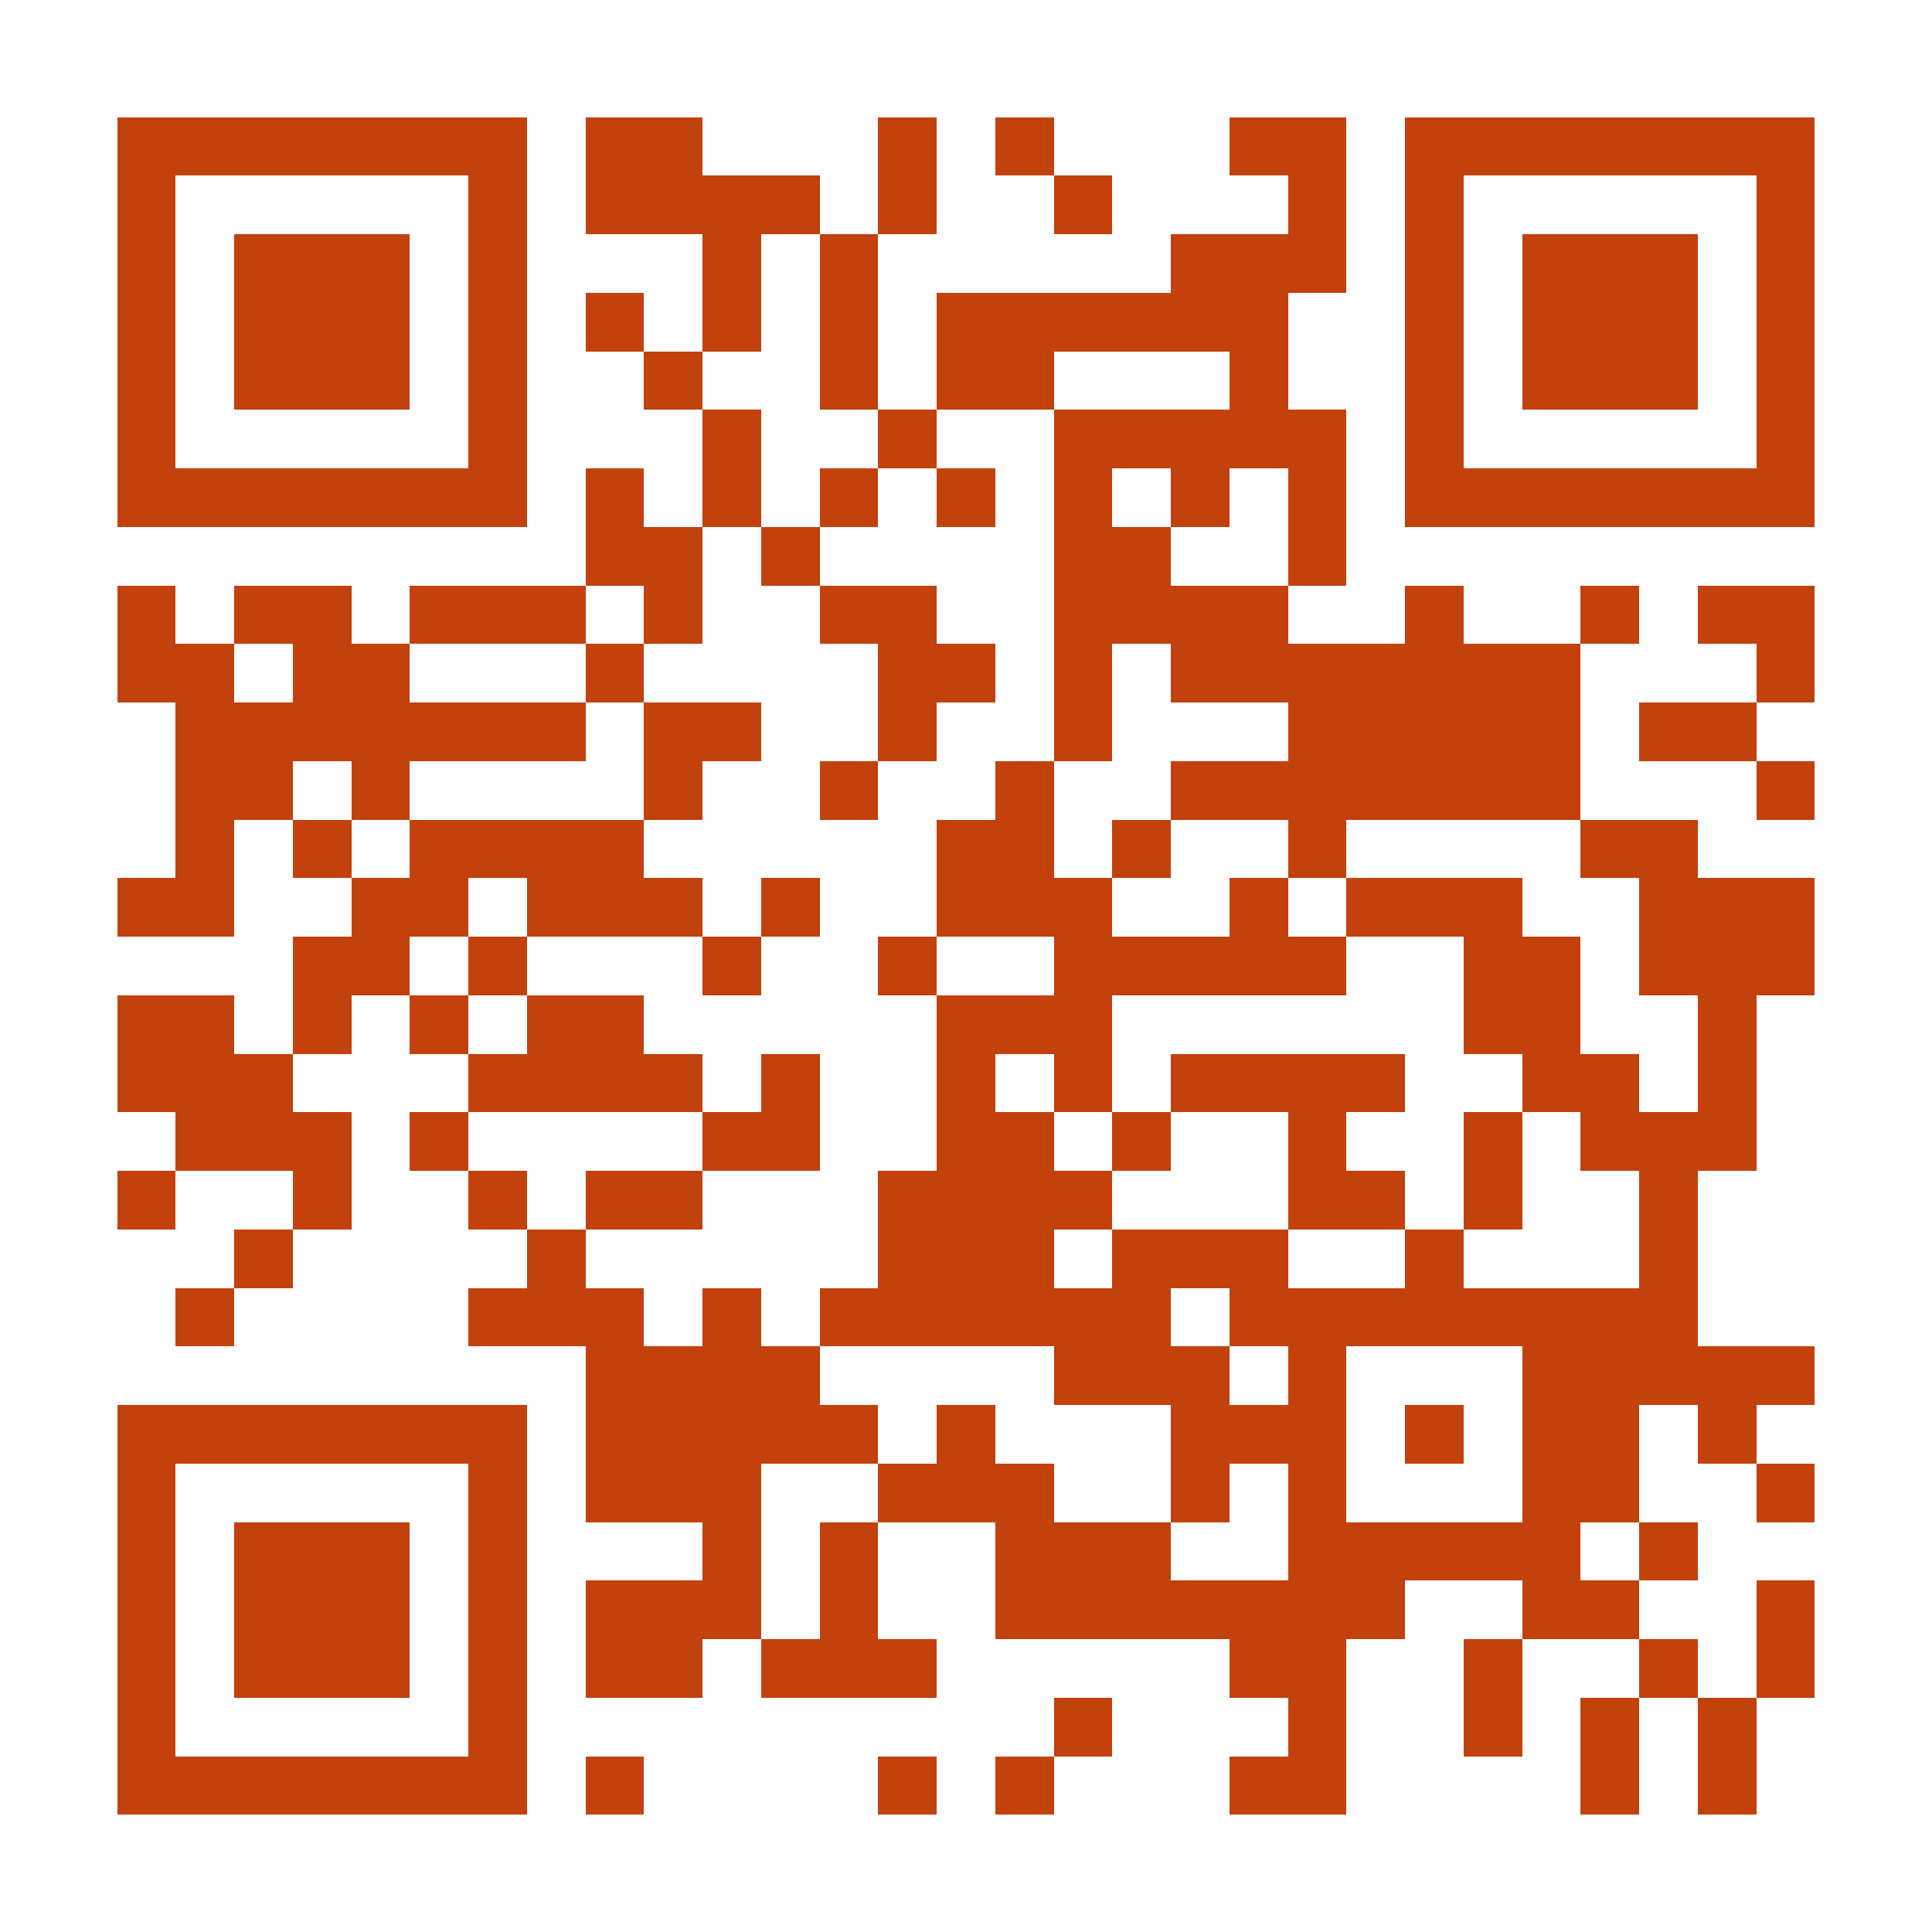
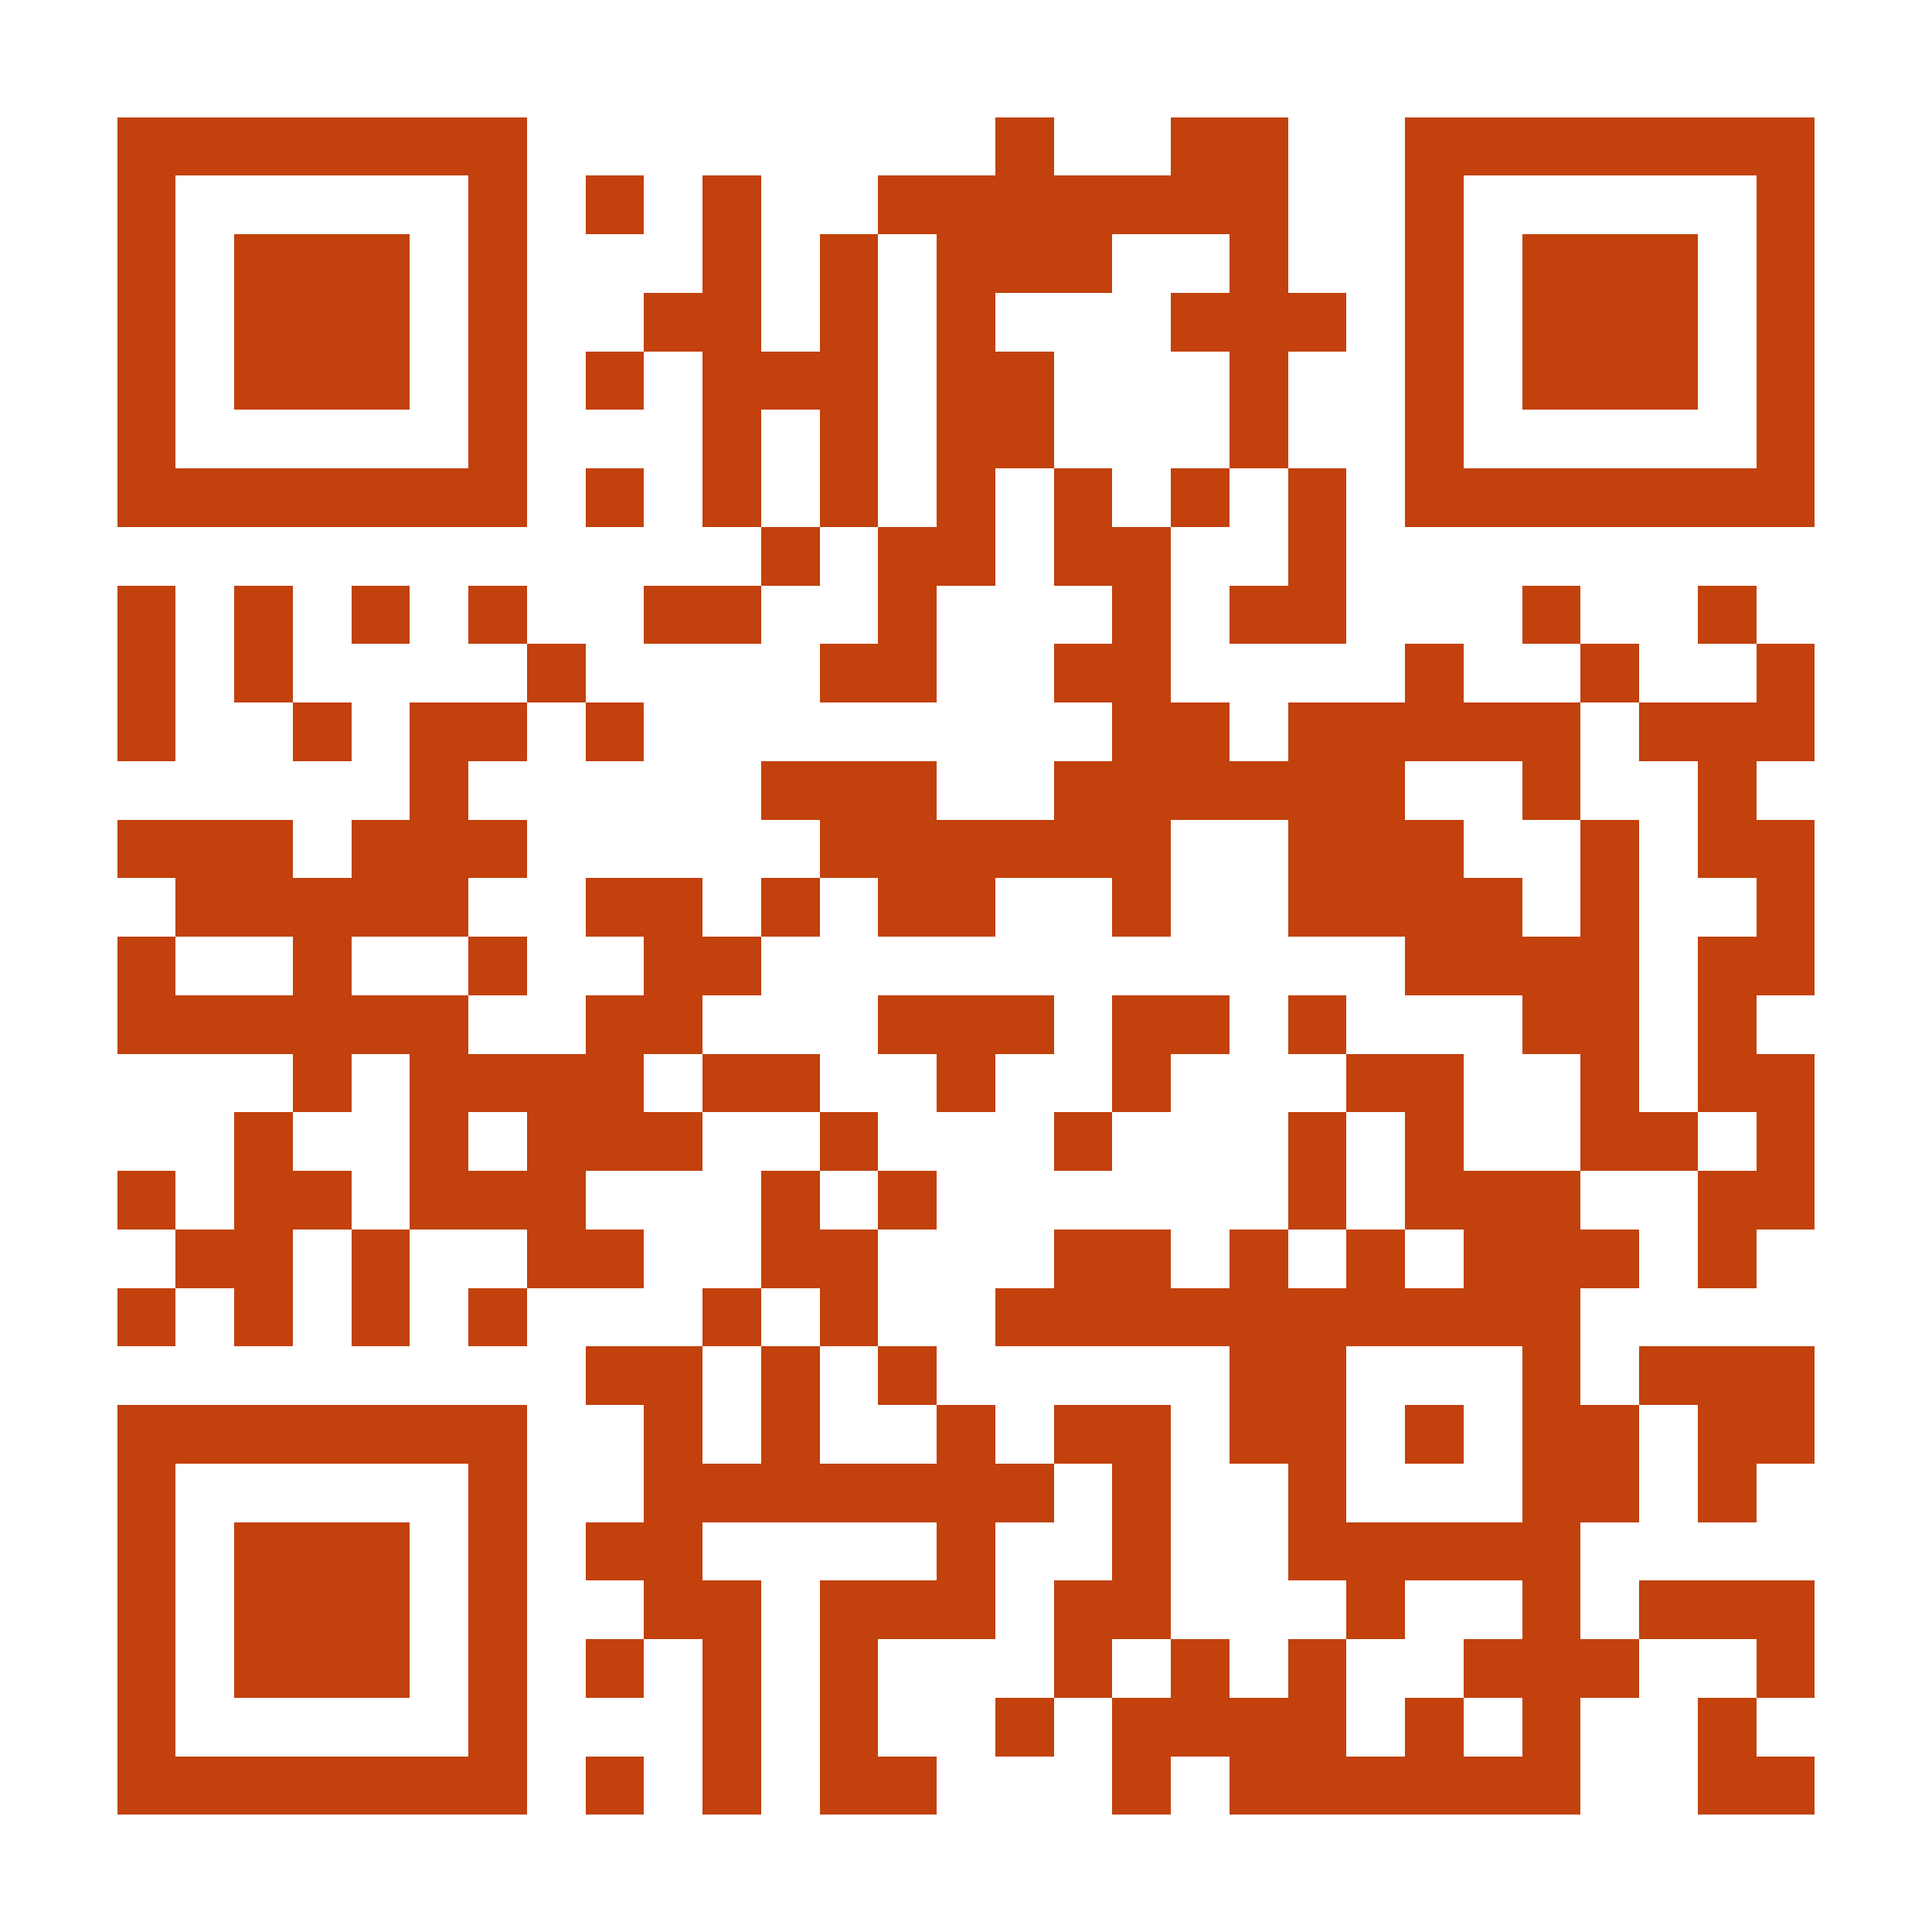
<svg xmlns="http://www.w3.org/2000/svg" width="1024" height="1024" viewBox="0 0 33 33" shape-rendering="crispEdges">
  <path fill="#FFFFFF" d="M0 0h33v33H0z" />
-   <path stroke="#C2410C" d="M2 2.5h7m1 0h2m3 0h1m1 0h1m3 0h2m1 0h7M2 3.5h1m5 0h1m1 0h4m1 0h1m2 0h1m3 0h1m1 0h1m5 0h1M2 4.5h1m1 0h3m1 0h1m3 0h1m1 0h1m5 0h3m1 0h1m1 0h3m1 0h1M2 5.5h1m1 0h3m1 0h1m1 0h1m1 0h1m1 0h1m1 0h6m2 0h1m1 0h3m1 0h1M2 6.5h1m1 0h3m1 0h1m2 0h1m2 0h1m1 0h2m3 0h1m2 0h1m1 0h3m1 0h1M2 7.5h1m5 0h1m3 0h1m2 0h1m2 0h5m1 0h1m5 0h1M2 8.5h7m1 0h1m1 0h1m1 0h1m1 0h1m1 0h1m1 0h1m1 0h1m1 0h7M10 9.5h2m1 0h1m4 0h2m2 0h1M2 10.5h1m1 0h2m1 0h3m1 0h1m2 0h2m2 0h4m2 0h1m2 0h1m1 0h2M2 11.5h2m1 0h2m3 0h1m4 0h2m1 0h1m1 0h7m3 0h1M3 12.5h7m1 0h2m2 0h1m2 0h1m3 0h5m1 0h2M3 13.5h2m1 0h1m4 0h1m2 0h1m2 0h1m2 0h7m3 0h1M3 14.5h1m1 0h1m1 0h4m5 0h2m1 0h1m2 0h1m4 0h2M2 15.5h2m2 0h2m1 0h3m1 0h1m2 0h3m2 0h1m1 0h3m2 0h3M5 16.5h2m1 0h1m3 0h1m2 0h1m2 0h5m2 0h2m1 0h3M2 17.5h2m1 0h1m1 0h1m1 0h2m5 0h3m6 0h2m2 0h1M2 18.5h3m3 0h4m1 0h1m2 0h1m1 0h1m1 0h4m2 0h2m1 0h1M3 19.5h3m1 0h1m4 0h2m2 0h2m1 0h1m2 0h1m2 0h1m1 0h3M2 20.5h1m2 0h1m2 0h1m1 0h2m3 0h4m3 0h2m1 0h1m2 0h1M4 21.5h1m4 0h1m5 0h3m1 0h3m2 0h1m3 0h1M3 22.5h1m4 0h3m1 0h1m1 0h6m1 0h8M10 23.5h4m4 0h3m1 0h1m3 0h5M2 24.5h7m1 0h5m1 0h1m3 0h3m1 0h1m1 0h2m1 0h1M2 25.5h1m5 0h1m1 0h3m2 0h3m2 0h1m1 0h1m3 0h2m2 0h1M2 26.5h1m1 0h3m1 0h1m3 0h1m1 0h1m2 0h3m2 0h5m1 0h1M2 27.5h1m1 0h3m1 0h1m1 0h3m1 0h1m2 0h7m2 0h2m2 0h1M2 28.5h1m1 0h3m1 0h1m1 0h2m1 0h3m5 0h2m2 0h1m2 0h1m1 0h1M2 29.5h1m5 0h1m9 0h1m3 0h1m2 0h1m1 0h1m1 0h1M2 30.5h7m1 0h1m4 0h1m1 0h1m3 0h2m4 0h1m1 0h1" />
+   <path stroke="#C2410C" d="M2 2.5h7m8 0h1m2 0h2m2 0h7M2 3.5h1m5 0h1m1 0h1m1 0h1m2 0h7m2 0h1m5 0h1M2 4.5h1m1 0h3m1 0h1m3 0h1m1 0h1m1 0h3m2 0h1m2 0h1m1 0h3m1 0h1M2 5.5h1m1 0h3m1 0h1m2 0h2m1 0h1m1 0h1m3 0h3m1 0h1m1 0h3m1 0h1M2 6.5h1m1 0h3m1 0h1m1 0h1m1 0h3m1 0h2m3 0h1m2 0h1m1 0h3m1 0h1M2 7.5h1m5 0h1m3 0h1m1 0h1m1 0h2m3 0h1m2 0h1m5 0h1M2 8.5h7m1 0h1m1 0h1m1 0h1m1 0h1m1 0h1m1 0h1m1 0h1m1 0h7M13 9.5h1m1 0h2m1 0h2m2 0h1M2 10.5h1m1 0h1m1 0h1m1 0h1m2 0h2m2 0h1m3 0h1m1 0h2m3 0h1m2 0h1M2 11.5h1m1 0h1m4 0h1m4 0h2m2 0h2m4 0h1m2 0h1m2 0h1M2 12.5h1m2 0h1m1 0h2m1 0h1m8 0h2m1 0h5m1 0h3M7 13.5h1m5 0h3m2 0h6m2 0h1m2 0h1M2 14.5h3m1 0h3m5 0h6m2 0h3m2 0h1m1 0h2M3 15.5h5m2 0h2m1 0h1m1 0h2m2 0h1m2 0h4m1 0h1m2 0h1M2 16.5h1m2 0h1m2 0h1m2 0h2m11 0h4m1 0h2M2 17.5h6m2 0h2m3 0h3m1 0h2m1 0h1m3 0h2m1 0h1M5 18.5h1m1 0h4m1 0h2m2 0h1m2 0h1m3 0h2m2 0h1m1 0h2M4 19.5h1m2 0h1m1 0h3m2 0h1m3 0h1m3 0h1m1 0h1m2 0h2m1 0h1M2 20.5h1m1 0h2m1 0h3m3 0h1m1 0h1m6 0h1m1 0h3m2 0h2M3 21.5h2m1 0h1m2 0h2m2 0h2m3 0h2m1 0h1m1 0h1m1 0h3m1 0h1M2 22.5h1m1 0h1m1 0h1m1 0h1m3 0h1m1 0h1m2 0h10M10 23.5h2m1 0h1m1 0h1m5 0h2m3 0h1m1 0h3M2 24.5h7m2 0h1m1 0h1m2 0h1m1 0h2m1 0h2m1 0h1m1 0h2m1 0h2M2 25.5h1m5 0h1m2 0h7m1 0h1m2 0h1m3 0h2m1 0h1M2 26.5h1m1 0h3m1 0h1m1 0h2m4 0h1m2 0h1m2 0h5M2 27.5h1m1 0h3m1 0h1m2 0h2m1 0h3m1 0h2m3 0h1m2 0h1m1 0h3M2 28.5h1m1 0h3m1 0h1m1 0h1m1 0h1m1 0h1m3 0h1m1 0h1m1 0h1m2 0h3m2 0h1M2 29.5h1m5 0h1m3 0h1m1 0h1m2 0h1m1 0h4m1 0h1m1 0h1m2 0h1M2 30.5h7m1 0h1m1 0h1m1 0h2m3 0h1m1 0h6m2 0h2" />
</svg>
